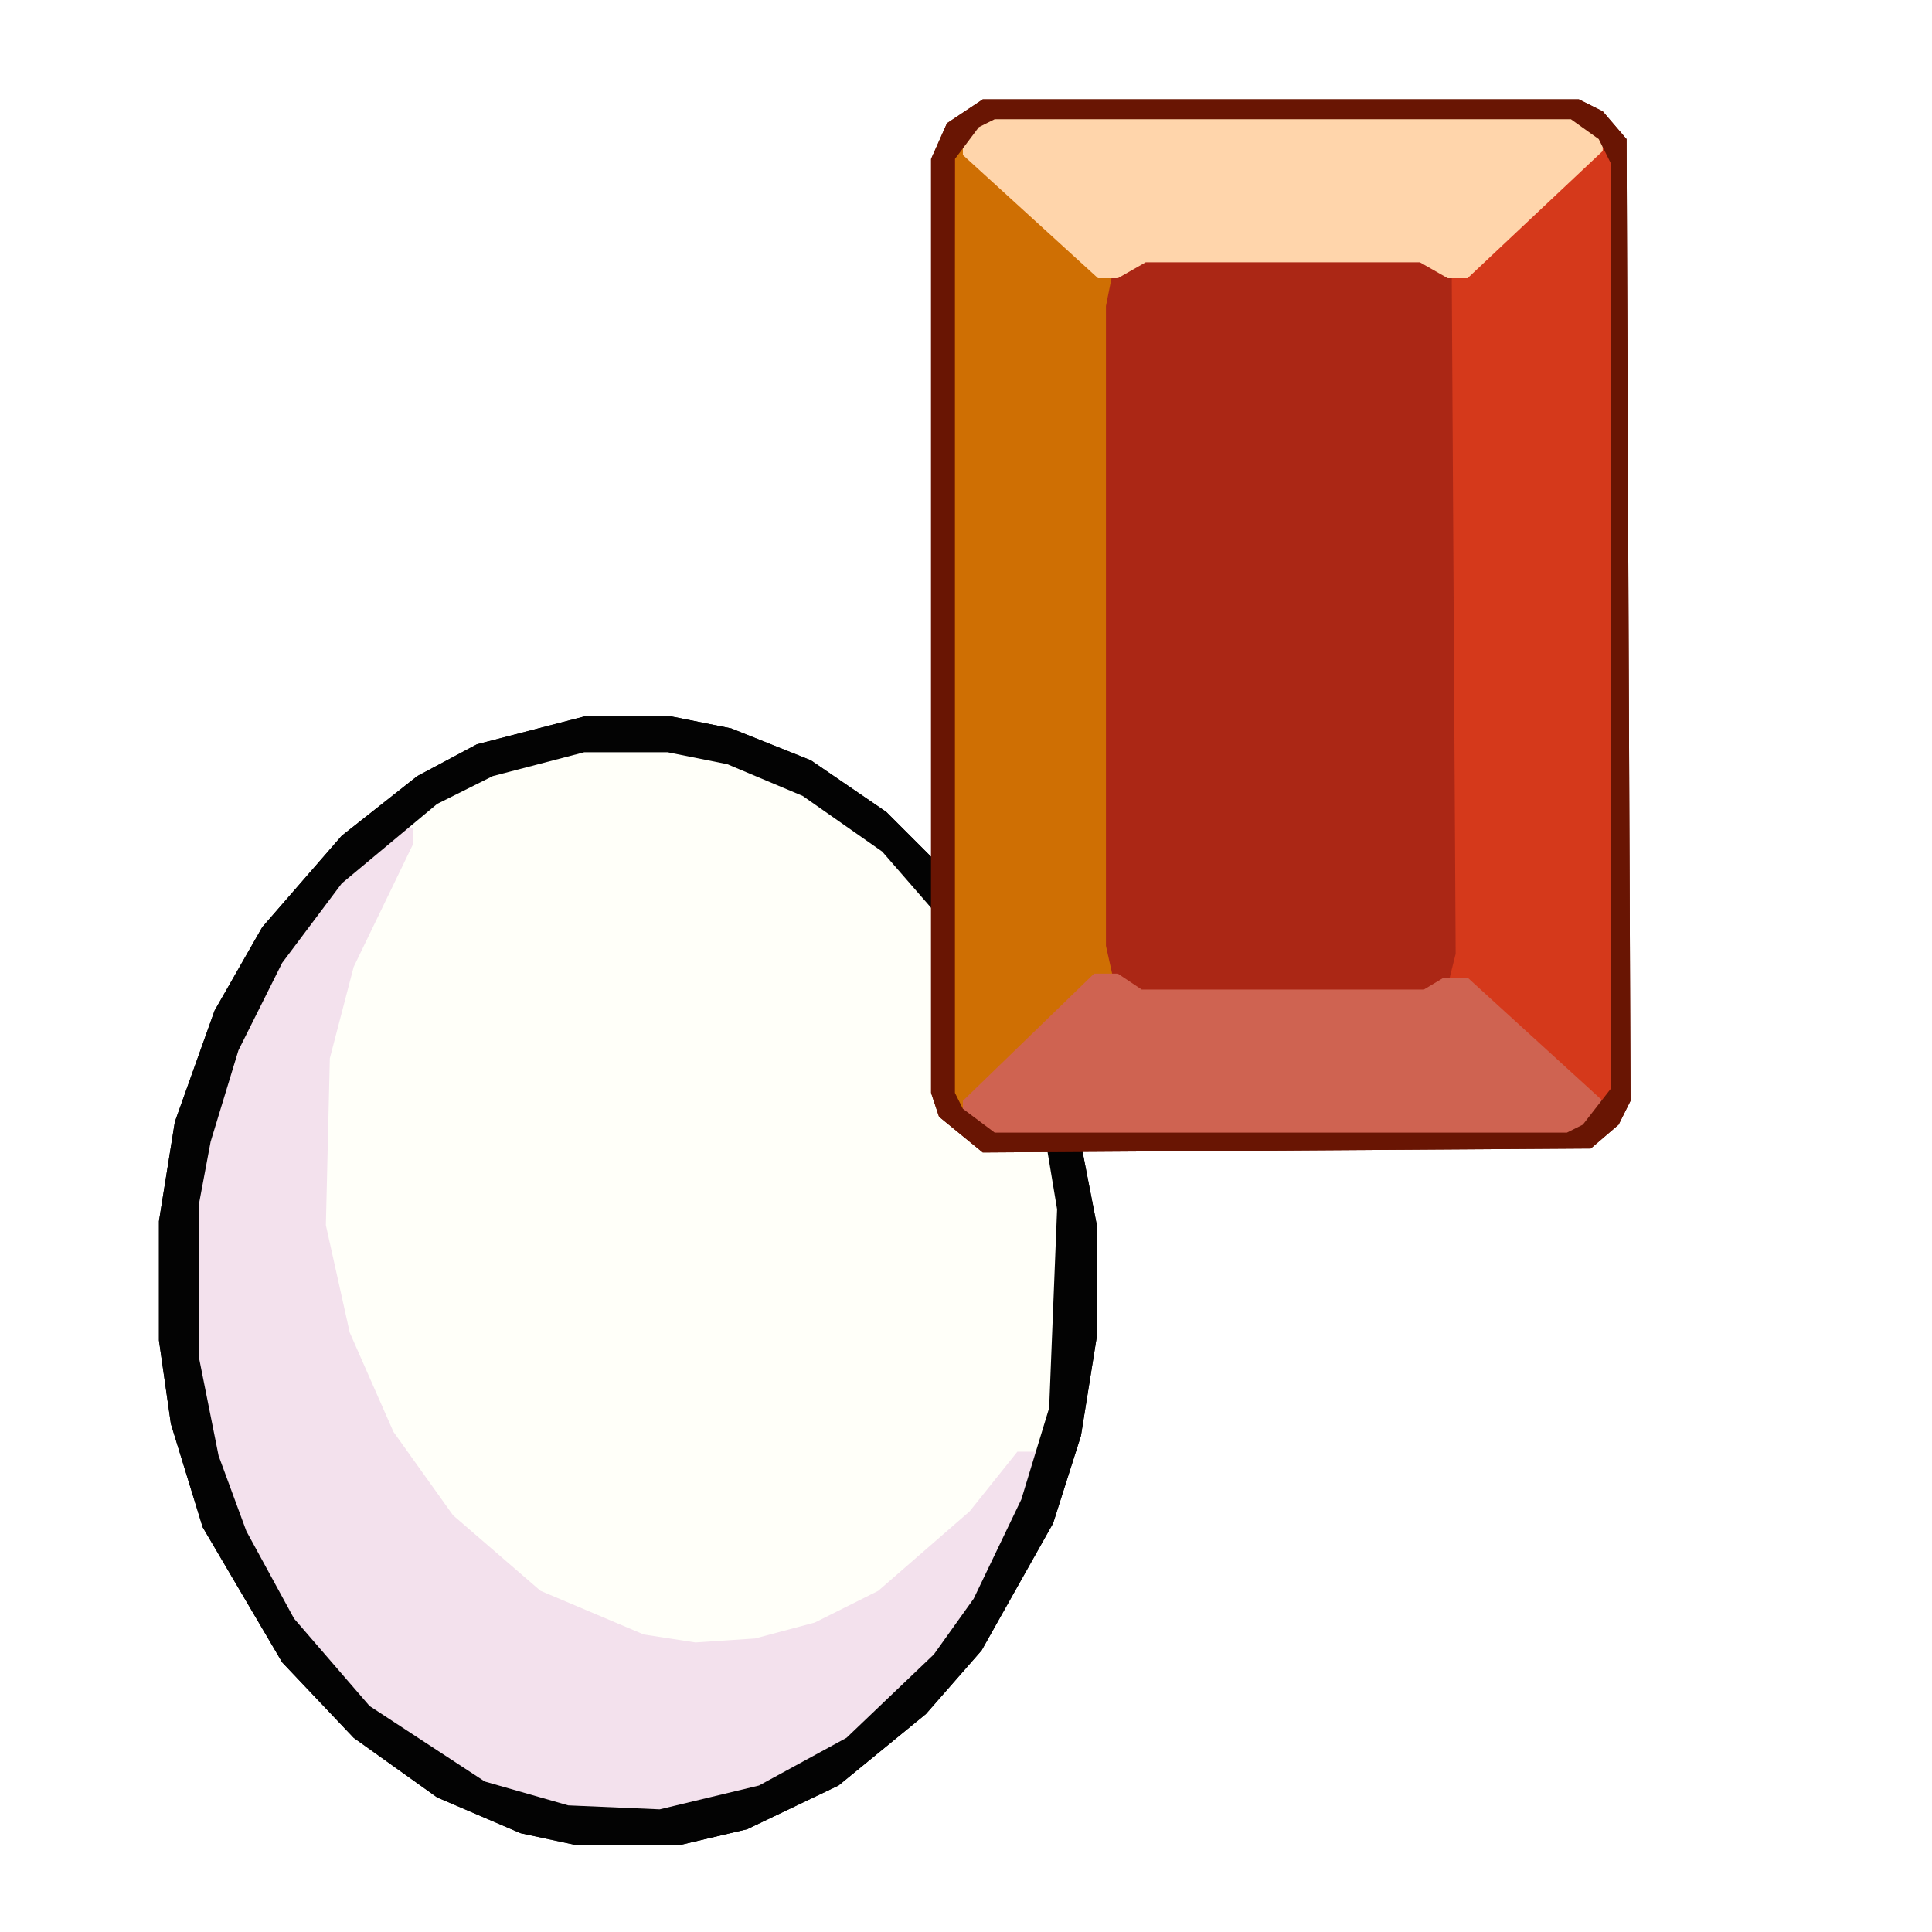
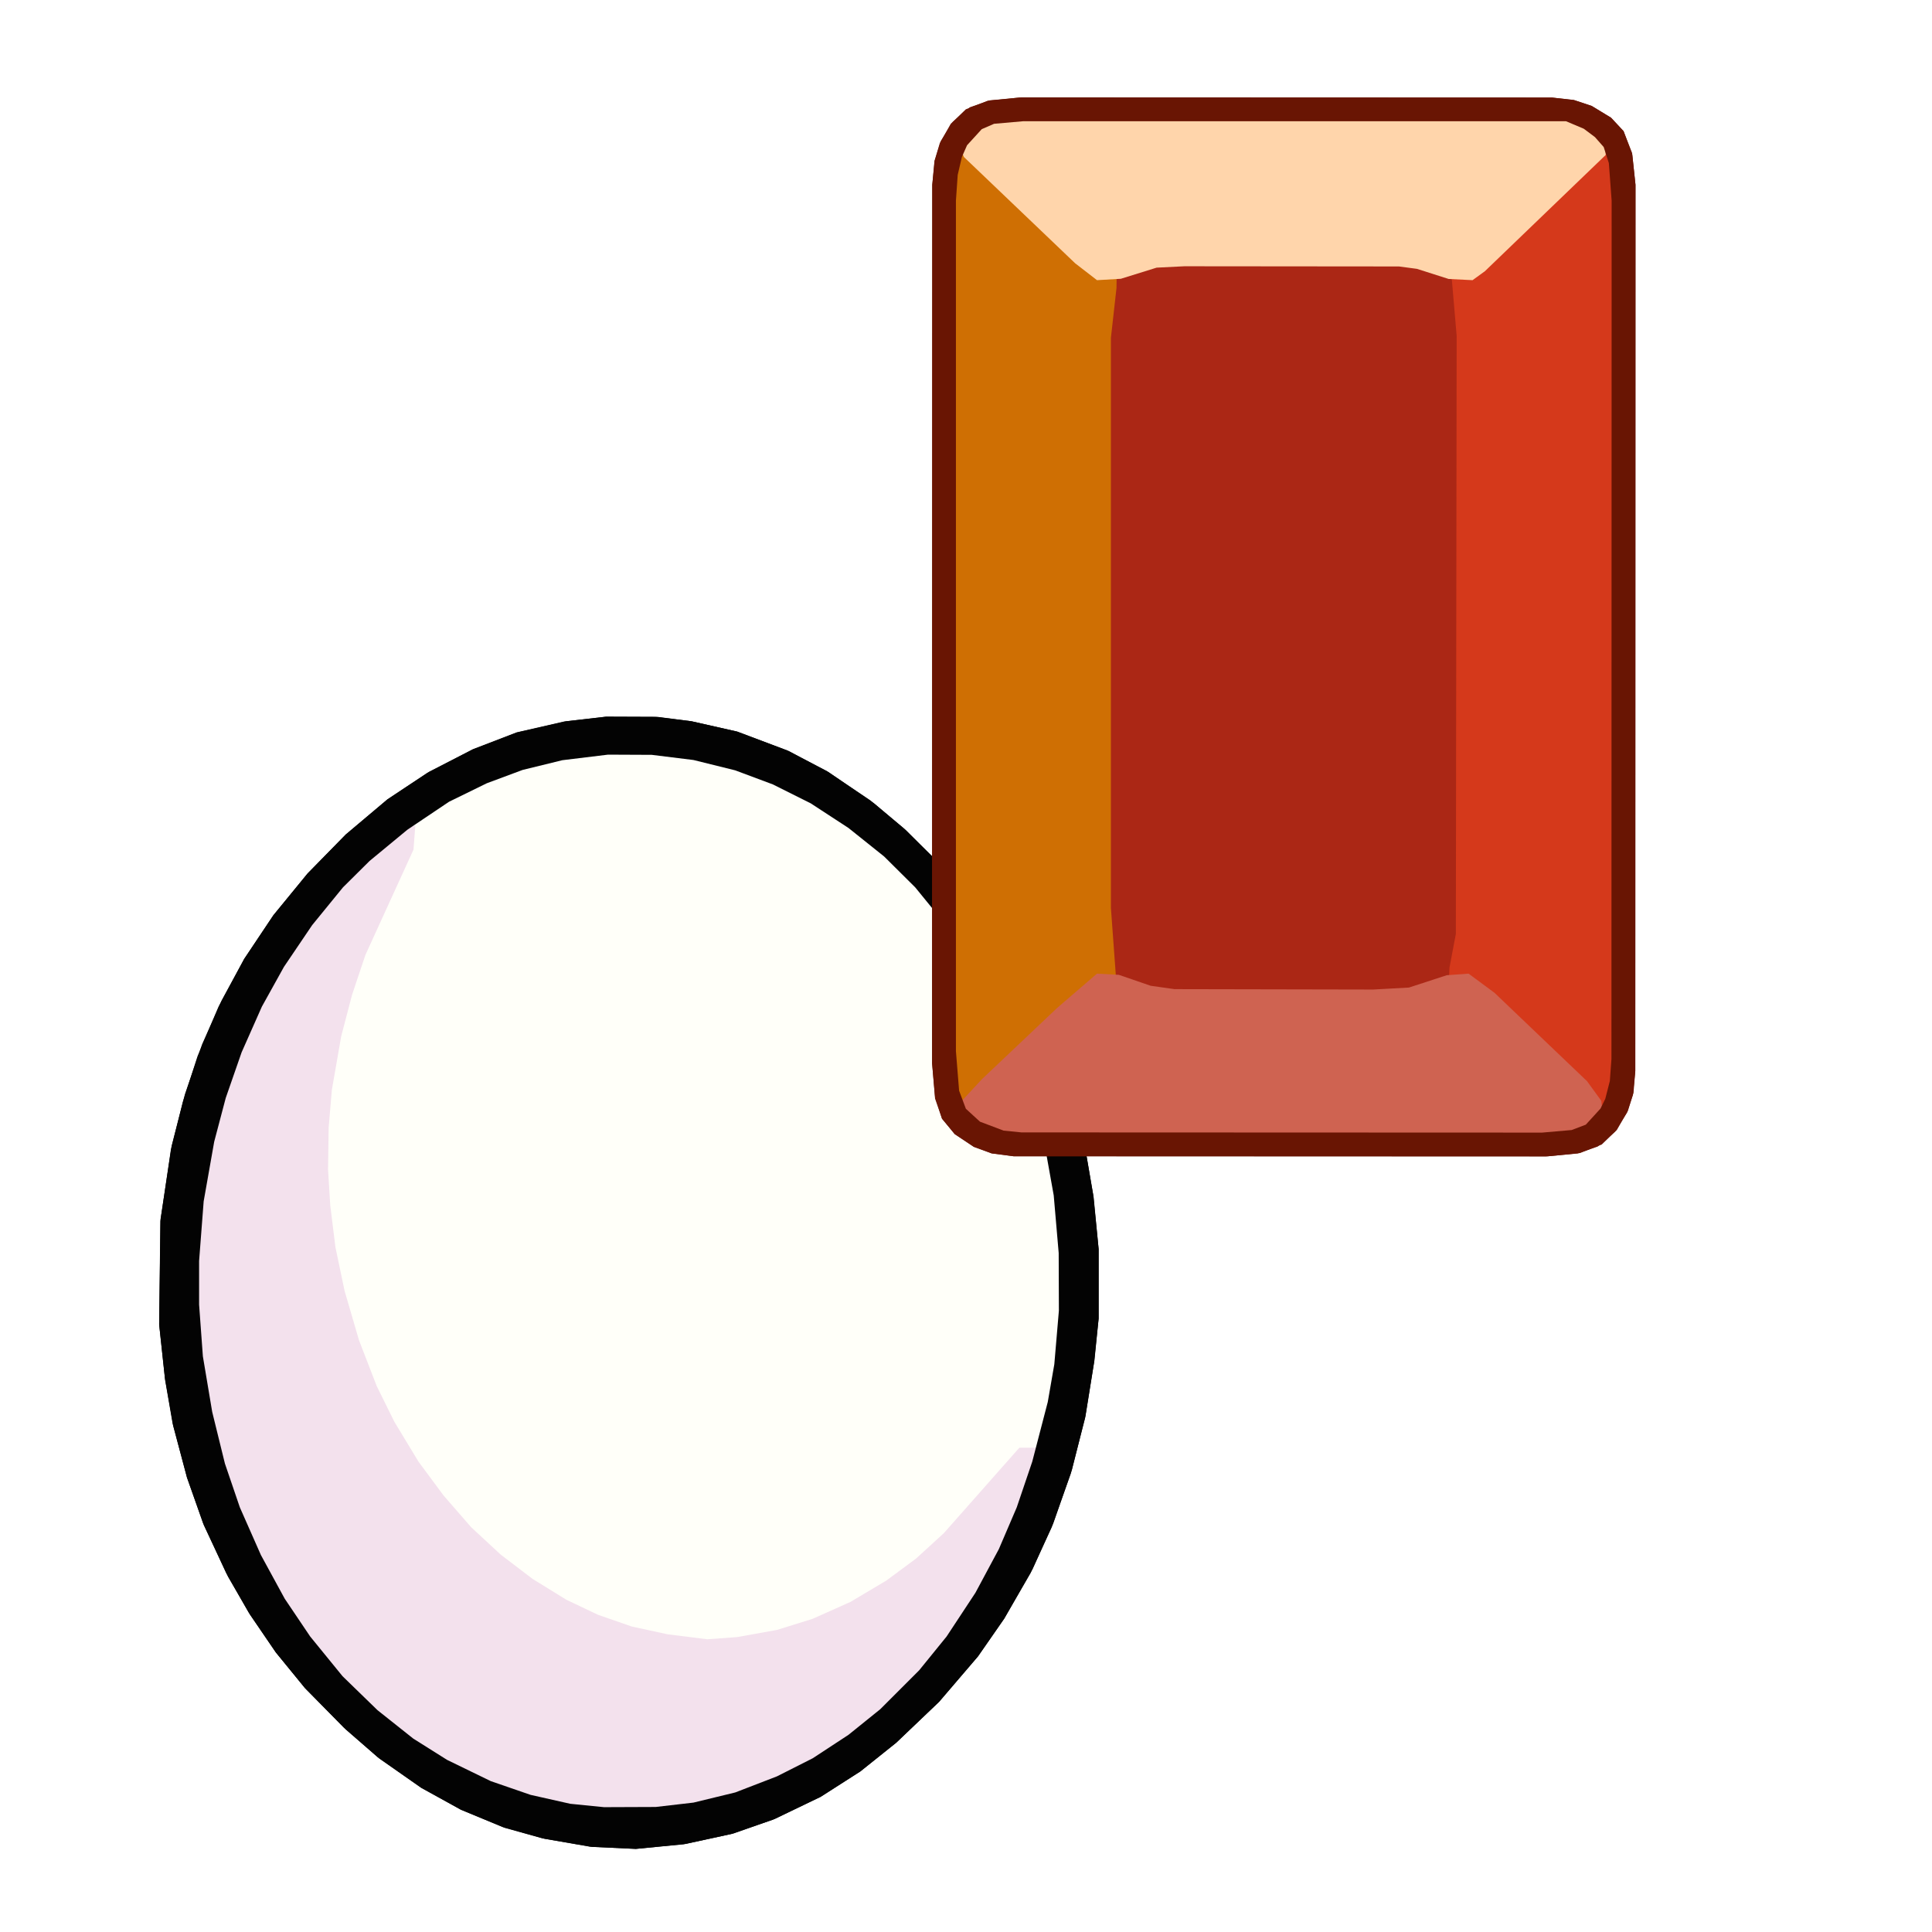
<svg xmlns="http://www.w3.org/2000/svg" viewBox="0 0 200 200" width="200" height="200">
  <g transform="translate(0 68) scale(0.65)">
-     <svg viewBox="-30 0 316 316" width="200" height="200">
-       <path d="M117,15 L90,22 L75,30 L56,45 L36,68 L24,89 L14,117 L10,142 L10,172 L13,193 L21,219 L41,253 L59,272 L80,287 L101,296 L115,299 L141,299 L158,295 L181,284 L203,266 L217,250 L235,218 L242,196 L246,171 L246,143 L239,107 L226,78 L213,59 L193,39 L174,26 L154,18 L139,15 Z" fill="#030303" fill-rule="evenodd" />
-       <path d="M115,23 L92,29 L78,36 L55,55 L40,75 L31,92 L22,120 L19,136 L19,178 L24,203 L31,222 L43,244 L61,265 L90,284 L111,290 L138,291 L163,285 L179,277 L206,253 L216,239 L228,214 L235,191 L237,176 L237,137 L234,119 L225,92 L213,70 L194,48 L174,34 L155,26 L140,23 Z" fill="#fffff9" fill-rule="evenodd" />
-       <path d="M69,43 L55,55 L40,75 L31,92 L22,120 L19,136 L19,178 L27,212 L38,236 L48,251 L61,265 L80,279 L105,289 L119,291 L138,291 L163,285 L185,273 L206,253 L223,226 L231,205 L231,200 L226,200 L214,215 L191,235 L175,243 L160,247 L145,248 L132,246 L106,235 L84,216 L69,195 L58,170 L52,143 L53,101 L59,78 L74,47 L74,43 Z" fill="#f3e1ed" fill-rule="evenodd" />
-       <path d="M117,15 L90,22 L75,30 L56,45 L36,68 L24,89 L14,117 L10,142 L10,172 L13,193 L21,219 L41,253 L59,272 L80,287 L101,296 L115,299 L141,299 L158,295 L181,284 L203,266 L217,250 L235,218 L242,196 L246,171 L246,143 L239,107 L226,78 L213,59 L193,39 L174,26 L154,18 L139,15 Z M117,24 L138,24 L153,27 L172,35 L192,49 L212,72 L224,94 L233,121 L236,139 L234,189 L227,212 L215,237 L205,251 L183,272 L161,284 L136,290 L113,289 L92,283 L63,264 L44,242 L32,220 L25,201 L20,176 L20,138 L23,122 L30,99 L41,77 L56,57 L80,37 L94,30 Z" fill="#030303" fill-rule="evenodd" />
+     <svg viewBox="-60 0 632 632" width="200" height="200">
+       <path d="M245.0,30.1 L225.0,32.4 L200.0,38.1 L178.0,46.5 L156.0,57.8 L135.0,71.7 L114.0,89.4 L94.8,109.0 L77.6,130.0 L62.9,152.0 L50.0,176.0 L39.4,201.0 L32.0,224.0 L26.0,248.0 L20.7,284.0 L20.1,336.0 L23.0,363.0 L27.2,387.0 L34.1,413.0 L42.6,437.0 L54.8,463.0 L65.8,482.0 L78.8,501.0 L93.5,519.0 L113.0,538.8 L130.0,553.7 L152.0,569.1 L172.0,580.2 L193.0,588.9 L214.0,594.8 L238.0,598.9 L260.0,599.9 L285.0,597.4 L308.0,592.4 L329.0,585.2 L353.0,573.7 L373.0,560.9 L391.0,546.5 L412.6,525.9 L432.2,503.0 L445.4,484.0 L459.7,459.0 L470.1,436.0 L479.5,409.0 L486.3,382.0 L490.8,354.0 L492.9,333.0 L492.9,298.0 L490.4,272.0 L485.6,244.0 L477.9,215.0 L469.9,193.0 L459.7,170.0 L445.8,146.0 L431.9,126.0 L416.6,108.0 L396.0,87.3 L380.0,73.8 L357.0,58.0 L337.0,47.4 L311.0,37.6 L288.0,32.4 L271.0,30.2 Z" fill="#030303" fill-rule="evenodd" />
+       <path d="M238.0,45.4 L216.0,48.4 L195.0,53.8 L176.0,61.4 L156.0,71.9 L135.0,86.9 L115.1,104.2 L98.5,123.0 L84.7,142.0 L71.5,164.0 L60.9,186.0 L51.8,210.0 L44.5,236.0 L39.6,261.0 L37.1,283.0 L36.0,321.0 L37.3,349.0 L40.3,372.0 L46.2,400.0 L52.7,422.0 L62.1,446.0 L73.5,469.0 L86.4,490.0 L101.5,510.0 L116.0,525.8 L134.0,541.6 L151.0,553.8 L174.0,566.2 L192.0,573.6 L211.0,579.0 L229.0,582.1 L278.0,582.6 L297.0,580.0 L318.0,574.5 L340.0,565.6 L358.0,555.8 L378.0,542.0 L393.0,528.9 L411.0,510.0 L426.0,490.0 L438.9,469.0 L450.9,445.0 L460.7,419.0 L468.6,391.0 L473.3,370.0 L476.1,346.0 L477.0,328.0 L476.5,289.0 L473.7,262.0 L468.5,235.0 L460.8,208.0 L452.7,187.0 L440.6,162.0 L429.3,143.0 L415.6,124.0 L399.9,106.0 L383.0,90.5 L364.0,76.5 L345.0,65.3 L325.0,56.5 L304.0,50.1 L284.0,46.4 L268.0,45.1 Z" fill="#fffff9" fill-rule="evenodd" />
+       <path d="M137.0,85.0 L114.2,105.2 L96.9,125.0 L79.5,150.0 L65.4,176.0 L53.1,206.0 L45.0,234.0 L38.8,267.0 L36.2,299.0 L36.2,331.0 L38.7,362.0 L45.0,395.0 L53.8,425.0 L65.8,454.0 L80.5,481.0 L97.4,505.0 L117.0,526.8 L138.0,544.8 L159.0,558.5 L185.0,571.0 L212.0,579.3 L237.0,582.8 L276.0,582.8 L298.0,579.8 L322.0,573.1 L349.0,561.1 L373.0,545.7 L392.0,529.9 L413.5,507.0 L433.1,479.0 L448.6,450.0 L461.6,416.0 L463.6,408.1 L464.0,398.0 L453.0,398.0 L415.0,441.0 L401.0,453.8 L386.0,464.9 L368.0,475.6 L349.0,484.1 L331.0,489.7 L311.0,493.3 L296.0,494.4 L276.0,491.9 L258.0,488.0 L241.0,482.1 L225.0,474.5 L208.0,464.0 L192.0,451.8 L177.1,438.0 L163.2,422.0 L150.6,405.0 L138.5,385.0 L129.6,367.0 L120.7,344.0 L113.4,319.0 L108.8,297.0 L106.2,276.0 L105.1,258.0 L105.4,237.0 L107.0,218.0 L111.7,191.0 L117.2,170.0 L123.9,150.0 L148.1,97.0 L149.0,85.0 Z" fill="#f3e1ed" fill-rule="evenodd" />
+       <path d="M245.0,30.1 L224.0,32.5 L200.0,38.0 L178.0,46.5 L155.0,58.4 L135.0,71.7 L114.0,89.4 L94.8,109.0 L77.6,130.0 L62.9,152.0 L51.5,173.0 L41.7,195.0 L33.1,220.0 L26.4,246.0 L20.8,283.0 L20.1,336.0 L23.1,364.0 L26.9,386.0 L34.1,413.0 L42.2,436.0 L53.8,461.0 L65.2,481.0 L78.8,501.0 L93.5,519.0 L114.0,539.8 L131.0,554.5 L152.0,569.2 L172.0,580.2 L194.0,589.3 L213.0,594.6 L237.0,598.8 L260.0,599.9 L284.0,597.6 L309.0,592.2 L330.0,584.8 L353.0,573.7 L373.0,560.9 L391.0,546.5 L412.6,525.9 L432.2,503.0 L445.4,484.0 L458.7,461.0 L469.3,438.0 L478.9,411.0 L486.1,383.0 L490.6,355.0 L492.9,333.0 L492.9,298.0 L490.2,271.0 L485.4,243.0 L477.6,214.0 L469.1,191.0 L458.7,168.0 L445.2,145.0 L431.9,126.0 L415.0,106.1 L395.0,86.4 L378.0,72.2 L356.0,57.4 L336.0,47.0 L311.0,37.6 L288.0,32.4 L270.0,30.2 Z M246.0,49.2 L268.0,49.3 L289.0,51.9 L310.0,57.1 L329.0,64.2 L348.0,73.7 L367.0,86.1 L385.0,100.5 L400.6,116.0 L416.9,136.0 L430.3,156.0 L443.2,180.0 L452.8,202.0 L459.6,222.0 L466.0,247.0 L470.3,271.0 L472.8,300.0 L472.9,329.0 L470.6,356.0 L467.3,375.0 L459.5,405.0 L451.7,428.0 L442.7,449.0 L430.9,471.0 L416.4,493.0 L402.6,510.0 L383.0,529.6 L367.0,542.5 L349.0,554.3 L331.0,563.4 L310.0,571.5 L289.0,576.6 L270.0,578.8 L244.0,578.9 L227.0,577.2 L207.0,572.7 L187.0,565.8 L165.0,555.1 L148.0,544.4 L130.0,530.1 L112.4,513.0 L96.1,493.0 L83.3,474.0 L71.3,452.0 L60.7,428.0 L53.2,406.0 L46.8,380.0 L42.1,352.0 L40.2,326.0 L40.2,304.0 L42.5,274.0 L47.8,244.0 L53.6,222.0 L61.6,199.0 L71.8,176.0 L82.9,156.0 L97.1,135.0 L112.6,116.0 L126.0,102.7 L145.0,87.0 L166.0,72.9 L185.0,63.6 L203.0,56.9 L223.0,52.0 Z" fill="#030303" fill-rule="evenodd" />
    </svg>
  </g>
  <g transform="translate(68 0) scale(0.65)">
-     <svg viewBox="-37 0 316 316" width="200" height="200">
-       <path d="M36,31 L32,40 L32,275 L34,281 L45,290 L198,289 L205,283 L208,277 L207,35 L201,28 L195,25 L45,25 Z" fill="#691503" fill-rule="evenodd" />
-       <path d="M42,31 L37,38 L37,277 L39,281 L46,286 L194,286 L198,284 L204,276 L204,39 L201,33 L195,29 L46,29 Z" fill="#ab2715" fill-rule="evenodd" />
-       <path d="M197,35 L163,67 L164,240 L162,248 L197,280 L201,280 L204,276 L204,39 L201,35 Z" fill="#d5391b" fill-rule="evenodd" />
-       <path d="M38,36 L37,277 L39,280 L44,280 L78,247 L76,238 L76,77 L78,67 L45,36 Z" fill="#cf6f03" fill-rule="evenodd" />
-       <path d="M40,33 L40,39 L74,70 L79,70 L86,66 L155,66 L162,70 L167,70 L201,38 L201,33 L195,29 L46,29 Z" fill="#ffd5ab" fill-rule="evenodd" />
-       <path d="M40,277 L40,282 L46,286 L194,286 L201,281 L201,277 L167,246 L161,246 L156,249 L85,249 L79,245 L73,245 Z" fill="#cf6351" fill-rule="evenodd" />
-       <path d="M36,31 L32,40 L32,275 L34,281 L45,290 L198,289 L205,283 L208,277 L207,35 L201,28 L195,25 L45,25 Z M44,32 L48,30 L193,30 L200,35 L203,41 L203,274 L196,283 L192,285 L48,285 L40,279 L38,275 L38,40 Z" fill="#691503" fill-rule="evenodd" />
+     <svg viewBox="-74.5 0 632 632" width="200" height="200">
+       <path d="M83.0,54.0 L74.4,61.4 L68.4,71.0 L65.3,81.0 L64.1,93.0 L64.0,535.0 L65.5,552.0 L69.0,563.0 L75.4,570.7 L85.0,577.1 L94.0,580.4 L105.0,581.9 L373.0,582.0 L388.9,580.5 L399.0,577.0 L407.6,569.6 L413.7,560.0 L416.7,551.0 L417.9,539.0 L418.0,93.0 L416.4,78.0 L412.0,66.0 L405.7,59.3 L396.0,53.4 L387.0,50.4 L376.0,49.1 L109.0,49.0 L93.1,50.5 Z" fill="#691503" fill-rule="evenodd" />
+       <path d="M86.0,60.0 L79.3,66.2 L76.0,72.0 L73.1,82.0 L72.1,95.0 L72.0,533.0 L73.4,552.9 L76.0,561.0 L81.3,566.8 L87.1,570.2 L95.0,572.9 L104.0,573.9 L385.9,573.5 L396.0,571.0 L402.7,564.8 L406.1,559.0 L408.9,550.0 L409.9,538.0 L410.0,97.0 L409.4,84.0 L407.0,71.0 L397.9,61.9 L392.2,58.4 L387.0,57.0 L95.1,57.5 Z" fill="#ab2715" fill-rule="evenodd" />
+       <path d="M78.0,69.0 L75.1,72.2 L73.5,78.1 L72.0,99.0 L72.0,533.0 L73.2,552.8 L75.0,559.0 L78.2,561.8 L88.0,562.0 L157.0,498.0 L154.0,457.0 L154.0,170.0 L156.8,145.0 L157.0,133.0 L90.0,70.0 L87.8,69.1 Z" fill="#cf6f03" fill-rule="evenodd" />
+       <path d="M394.0,69.0 L325.0,134.0 L328.0,169.0 L327.6,470.0 L324.4,486.9 L324.0,496.0 L326.4,500.0 L341.0,512.3 L394.0,563.0 L404.0,563.0 L406.0,560.8 L408.5,552.9 L410.0,533.0 L410.0,96.0 L408.7,78.1 L406.0,70.0 L403.8,69.1 Z" fill="#d5391b" fill-rule="evenodd" />
+       <path d="M79.0,67.0 L79.1,76.8 L80.0,79.0 L136.0,132.5 L147.0,141.0 L159.0,140.3 L177.0,134.7 L191.0,134.0 L299.0,134.1 L308.0,135.3 L324.0,140.4 L336.0,141.0 L342.2,136.5 L403.0,78.0 L403.0,66.0 L397.8,61.3 L393.9,59.6 L379.0,57.1 L109.0,57.0 L97.0,57.6 L88.1,59.8 L83.3,62.2 Z" fill="#ffd5ab" fill-rule="evenodd" />
+       <path d="M147.0,490.0 L127.0,507.2 L89.1,543.1 L79.0,554.0 L79.1,563.8 L80.0,566.0 L89.1,571.5 L105.0,573.9 L372.0,574.0 L391.0,572.1 L398.7,568.9 L402.0,565.0 L400.8,554.0 L393.6,544.1 L347.0,499.6 L334.0,490.0 L323.0,490.8 L304.0,497.0 L286.0,498.0 L186.0,497.8 L174.0,496.1 L158.0,490.6 Z" fill="#cf6351" fill-rule="evenodd" />
+       <path d="M81.0,55.0 L73.4,62.3 L67.9,72.0 L65.2,81.0 L64.1,93.0 L64.0,535.0 L65.5,552.9 L69.0,563.0 L75.4,570.8 L85.0,577.2 L94.0,580.5 L105.0,581.9 L374.0,581.9 L390.0,580.3 L401.0,576.0 L408.6,568.7 L414.2,559.0 L417.0,550.0 L417.9,539.0 L418.0,93.0 L416.3,77.0 L412.0,66.0 L405.7,59.2 L396.0,53.3 L387.0,50.3 L376.0,49.1 L108.0,49.1 L92.0,50.7 Z M383.0,61.0 L392.0,64.8 L397.6,69.0 L402.0,74.0 L404.6,82.1 L406.0,101.0 L405.9,533.0 L405.1,544.0 L402.8,553.0 L400.4,557.9 L393.0,566.0 L385.9,568.7 L371.0,570.0 L109.0,569.9 L100.0,569.0 L88.1,564.5 L81.0,558.0 L77.6,548.9 L76.0,529.0 L76.0,101.0 L76.9,88.0 L79.0,79.0 L81.6,73.1 L89.0,65.0 L95.2,62.3 L110.0,61.0 Z" fill="#691503" fill-rule="evenodd" />
    </svg>
  </g>
</svg>
